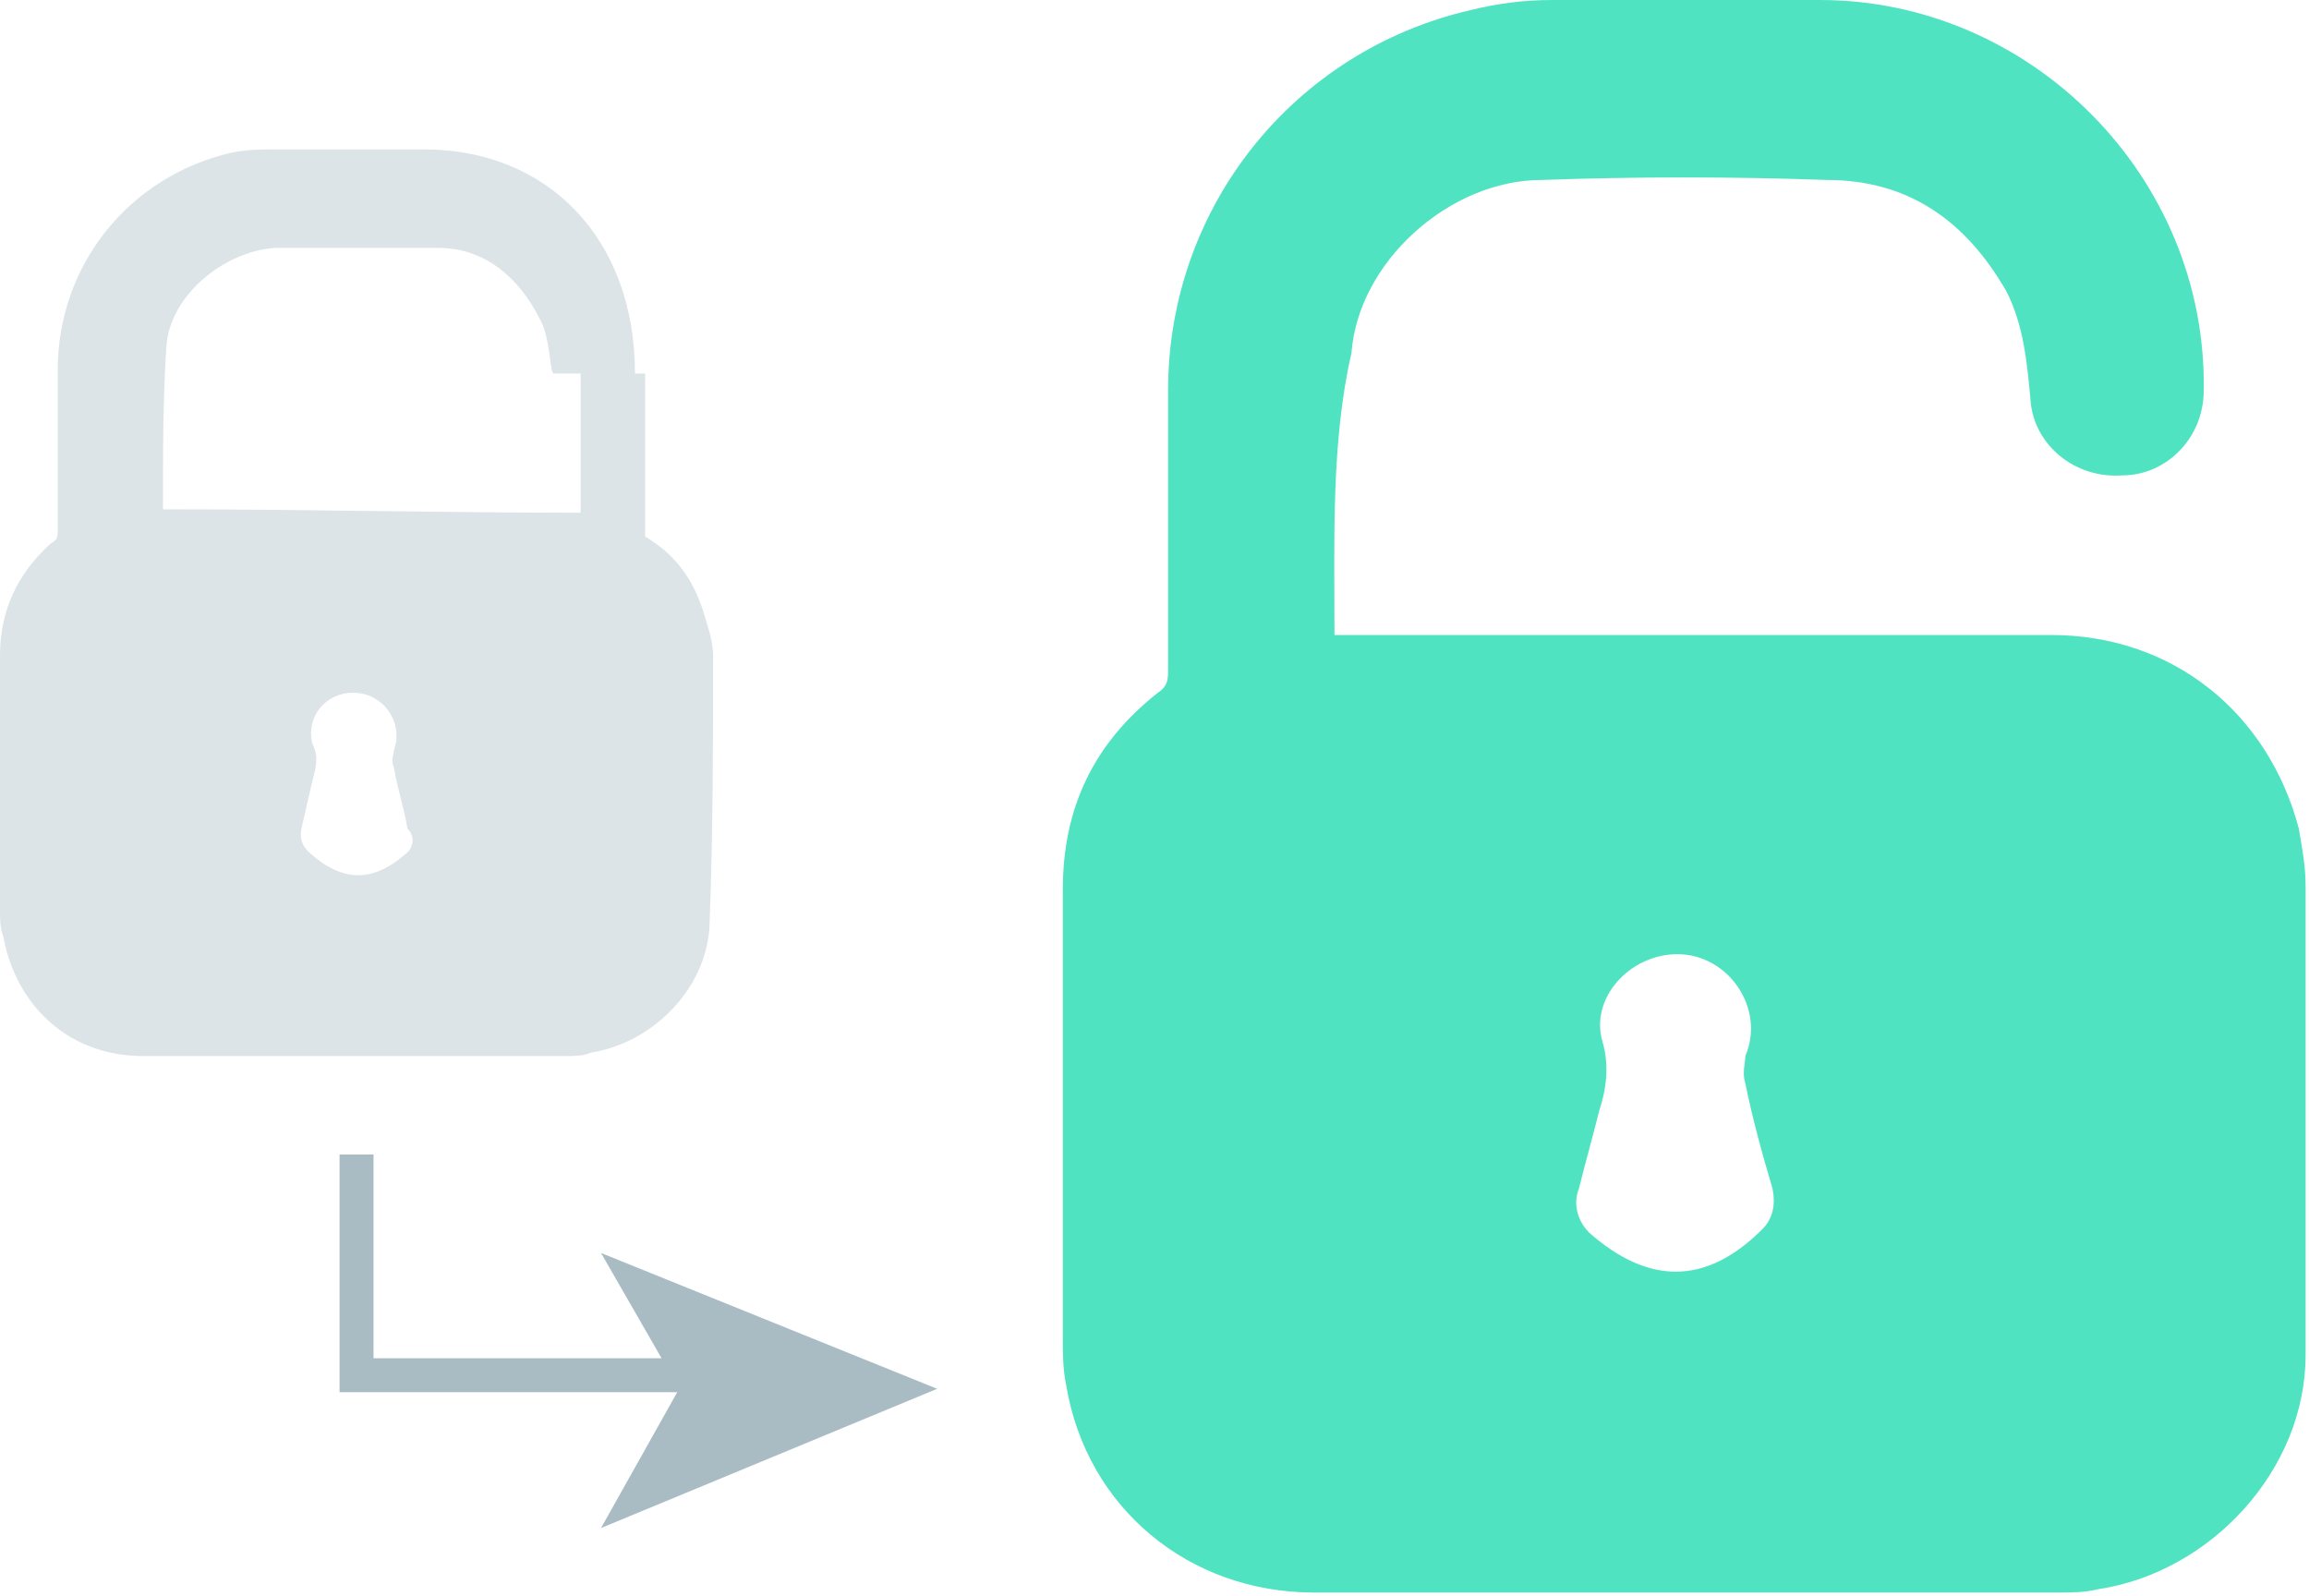
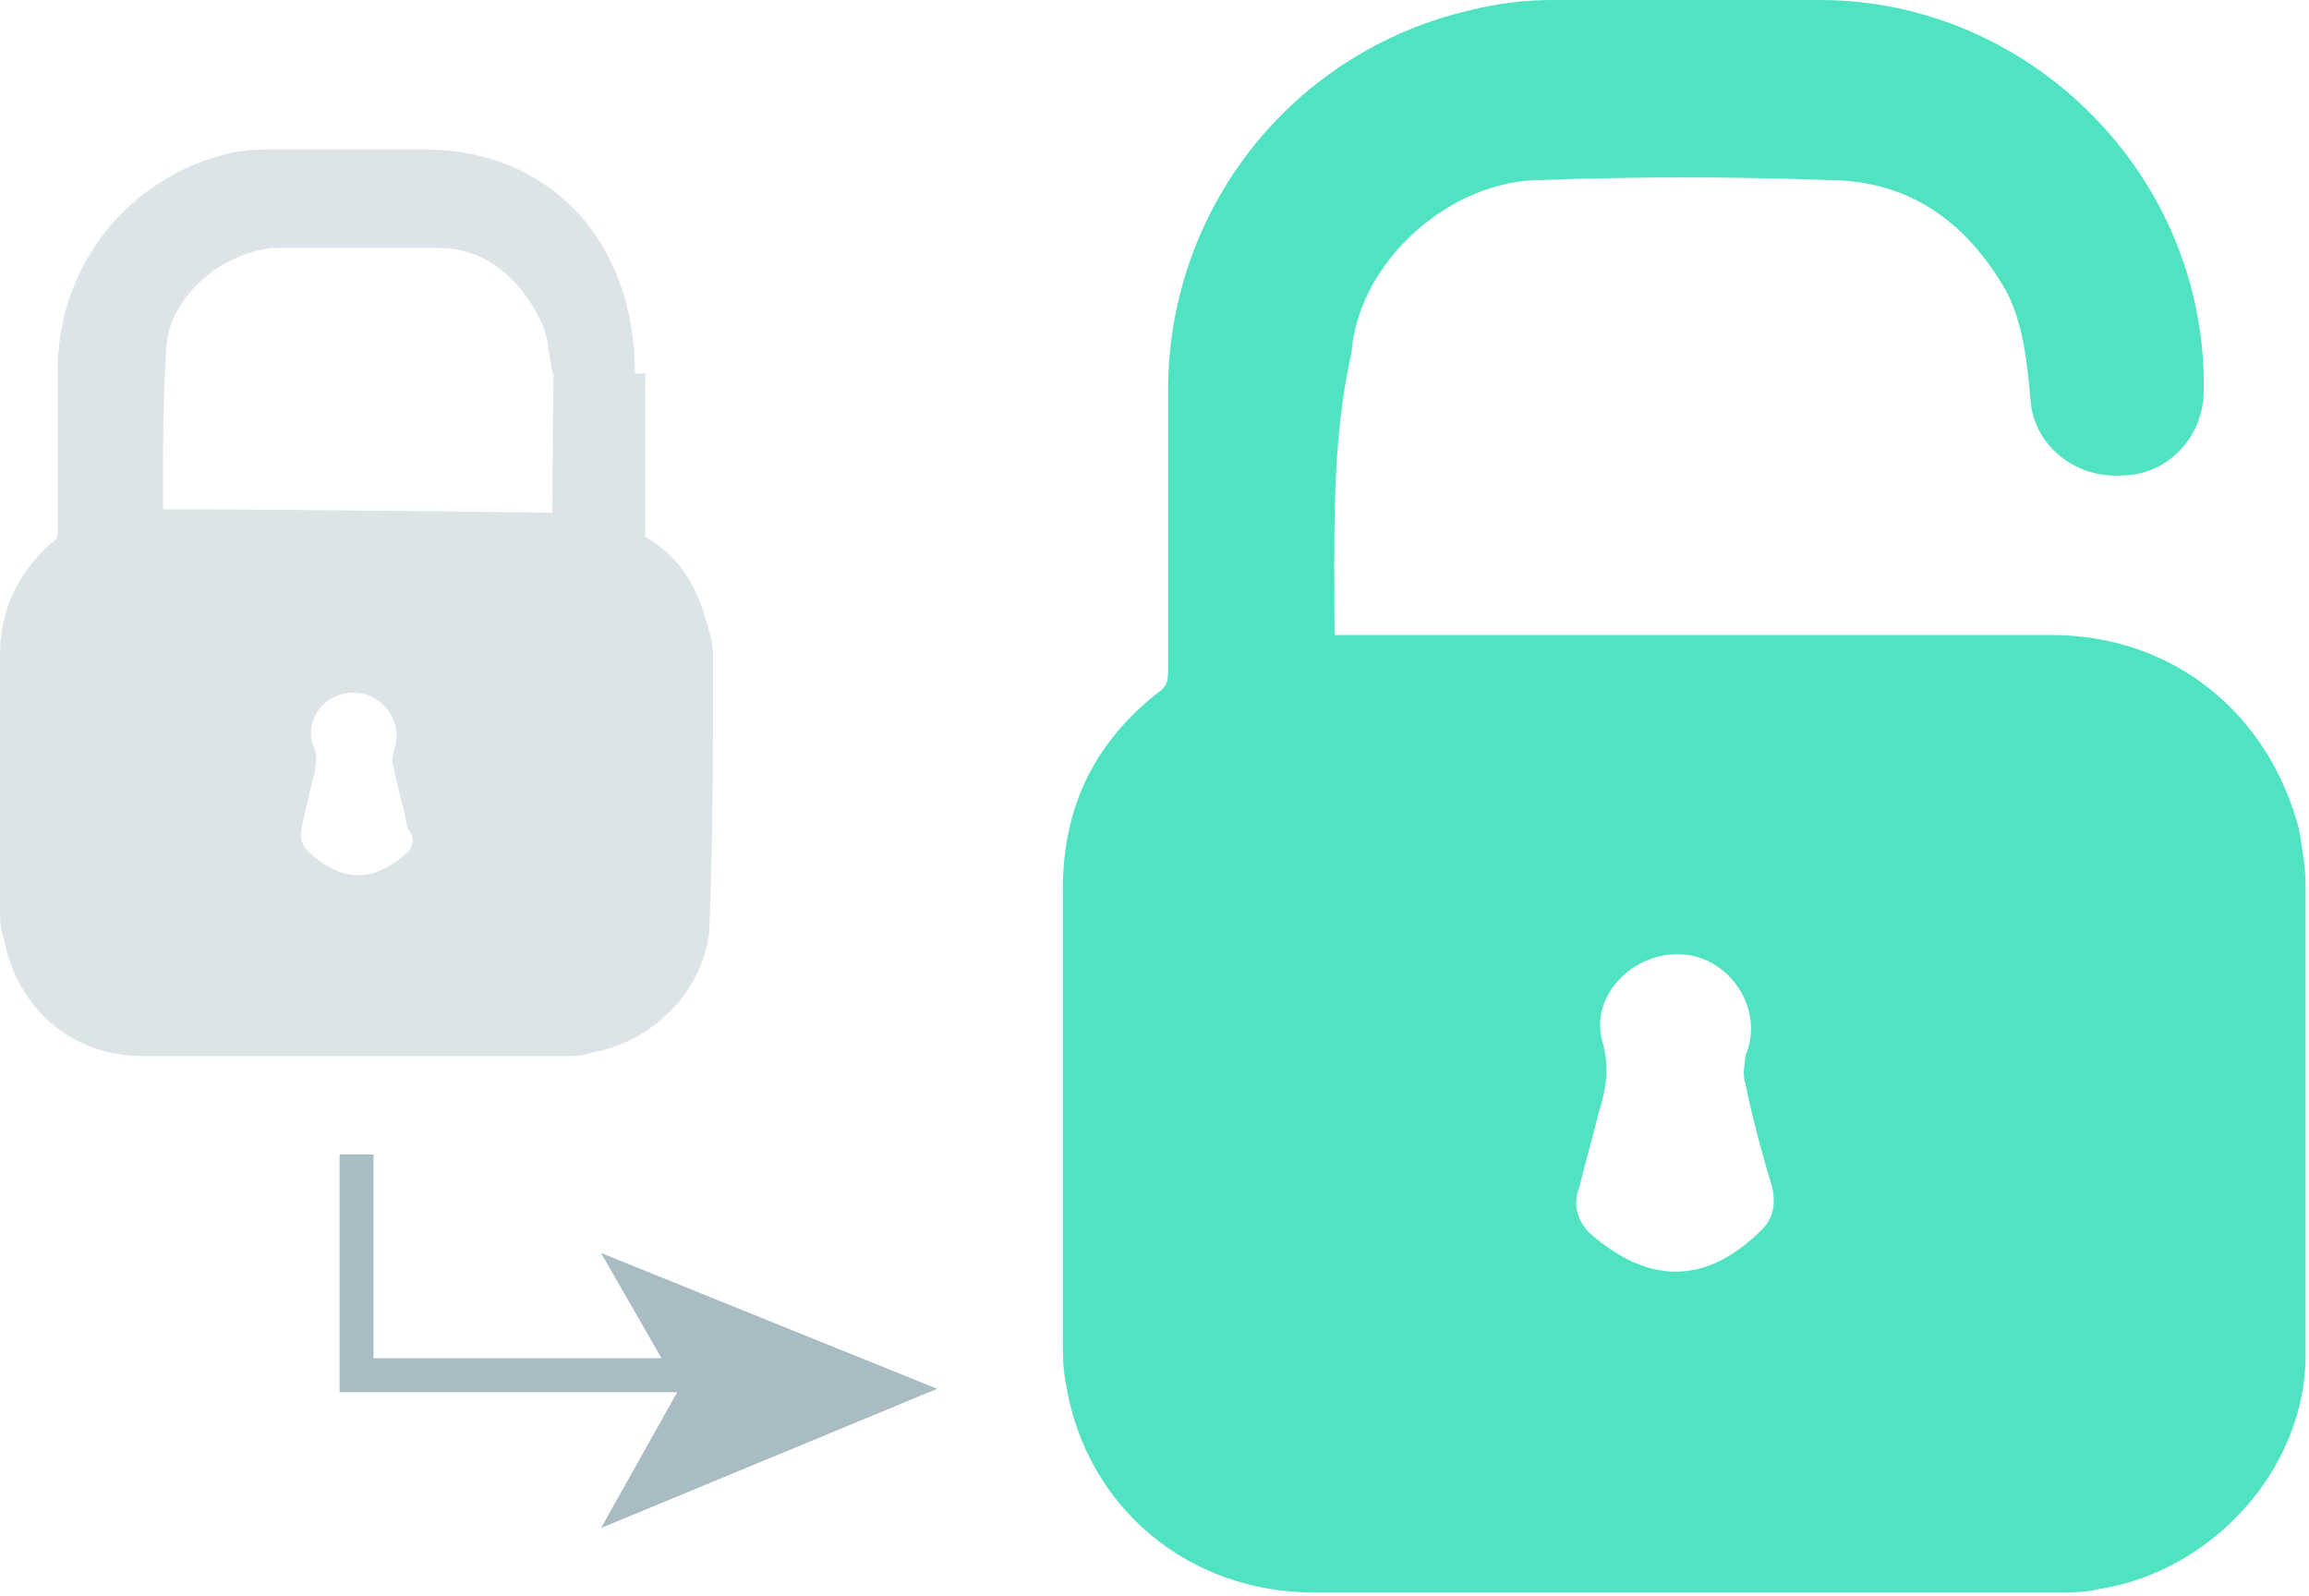
<svg xmlns="http://www.w3.org/2000/svg" width="68px" height="47px" viewBox="0 0 68 47" version="1.1">
  <defs />
  <g id="Page-1" stroke="none" stroke-width="1" fill="none" fill-rule="evenodd">
    <g id="reopening">
      <path d="M39.3,18.7 L40.1,18.7 L60.4,18.7 C64,18.7 66.8,21 67.7,24.4 C67.8,25 67.9,25.5 67.9,26.1 L67.9,39.9 C67.9,43.3 65.1,46.3 61.8,46.8 C61.4,46.9 61,46.9 60.6,46.9 L38.7,46.9 C35,46.9 32,44.4 31.4,40.8 C31.3,40.3 31.3,39.9 31.3,39.4 L31.3,26.2 C31.3,23.8 32.2,21.9 34.1,20.4 C34.4,20.2 34.4,20 34.4,19.7 L34.4,11.5 C34.4,6.1 38.1,1.5 43.3,0.3 C44.1,0.1 44.9,0 45.7,0 L53.6,0 C59.8,0 65,5.2 64.9,11.5 C64.9,12.9 63.8,14 62.5,14 C61.1,14.1 59.9,13.1 59.8,11.8 C59.7,10.7 59.6,9.6 59.1,8.6 C57.9,6.5 56.2,5.3 53.8,5.3 C51,5.2 48.2,5.2 45.4,5.3 C42.7,5.3 40,7.7 39.8,10.4 C39.2,13 39.3,15.9 39.3,18.7 Z M47.2,30.7 C47.4,31.4 47.3,32.1 47.1,32.7 C46.9,33.5 46.7,34.2 46.5,35 C46.3,35.5 46.5,36 46.8,36.3 C48.5,37.8 50.2,37.9 51.9,36.2 C52.2,35.9 52.3,35.5 52.2,35 C51.9,34 51.6,32.9 51.4,31.9 C51.3,31.6 51.4,31.3 51.4,31.1 C52,29.7 50.9,28.1 49.4,28.1 C48,28.1 46.8,29.4 47.2,30.7 Z" id="Color-Lock" fill="#50E3C2" />
-       <path d="M20.8,18.3 C20.5,17.2 20,16.4 19,15.8 L19,11 L18.7,11 C18.7,7 16.1,4.4 12.5,4.4 L8.1,4.4 C7.6,4.4 7.3,4.4 6.8,4.5 C3.8,5.2 1.7,7.8 1.7,10.9 L1.7,15.6 C1.7,15.8 1.7,15.9 1.5,16 C0.5,16.9 0,18 0,19.3 L0,26.8 C0,27.1 0,27.3 0.1,27.6 C0.5,29.7 2.1,31.1 4.2,31.1 L16.7,31.1 C16.9,31.1 17.2,31.1 17.4,31 C19.3,30.7 20.9,29 20.9,27.1 C21,24.5 21,21.9 21,19.3 C21,19 20.9,18.6 20.8,18.3 L20.8,18.3 L20.8,18.3 Z M4.8,15 C4.8,13 4.8,11.8 4.9,10.2 C5,8.7 6.6,7.4 8.1,7.3 L12.9,7.3 C14.3,7.3 15.3,8.2 15.9,9.4 C16.2,9.9 16.2,11 16.3,11 L17.1,11 L17.1,15.1 C13.1,15.1 9,15 5.3,15 L4.8,15 L4.8,15 Z M12,25.1 C11,26 10.1,26 9.1,25.1 C8.9,24.9 8.8,24.7 8.9,24.3 C9,23.9 9.1,23.4 9.2,23 C9.3,22.6 9.4,22.3 9.2,21.9 C9,21.1 9.6,20.4 10.4,20.4 C11.3,20.4 11.9,21.3 11.6,22.1 C11.6,22.2 11.5,22.4 11.6,22.6 C11.7,23.2 11.9,23.8 12,24.4 C12.2,24.6 12.2,24.9 12,25.1 L12,25.1 L12,25.1 Z" id="Small-Lock" opacity="0.4" fill="#A9BCC4" />
+       <path d="M20.8,18.3 C20.5,17.2 20,16.4 19,15.8 L19,11 L18.7,11 C18.7,7 16.1,4.4 12.5,4.4 L8.1,4.4 C7.6,4.4 7.3,4.4 6.8,4.5 C3.8,5.2 1.7,7.8 1.7,10.9 L1.7,15.6 C1.7,15.8 1.7,15.9 1.5,16 C0.5,16.9 0,18 0,19.3 L0,26.8 C0,27.1 0,27.3 0.1,27.6 C0.5,29.7 2.1,31.1 4.2,31.1 L16.7,31.1 C16.9,31.1 17.2,31.1 17.4,31 C19.3,30.7 20.9,29 20.9,27.1 C21,24.5 21,21.9 21,19.3 C21,19 20.9,18.6 20.8,18.3 L20.8,18.3 L20.8,18.3 Z M4.9,10.2 C5,8.7 6.6,7.4 8.1,7.3 L12.9,7.3 C14.3,7.3 15.3,8.2 15.9,9.4 C16.2,9.9 16.2,11 16.3,11 L16.262,15.099 C16.262,15.099 8.742,15 5.3,15 L4.8,15 C4.8,13 4.8,11.8 4.9,10.2 Z M12,25.1 C11,26 10.1,26 9.1,25.1 C8.9,24.9 8.8,24.7 8.9,24.3 C9,23.9 9.1,23.4 9.2,23 C9.3,22.6 9.4,22.3 9.2,21.9 C9,21.1 9.6,20.4 10.4,20.4 C11.3,20.4 11.9,21.3 11.6,22.1 C11.6,22.2 11.5,22.4 11.6,22.6 C11.7,23.2 11.9,23.8 12,24.4 C12.2,24.6 12.2,24.9 12,25.1 L12,25.1 L12,25.1 Z" id="Small-Lock" opacity="0.4" fill="#A9BCC4" />
      <path d="M19.944,41 L10,41 L10,34 L11,34 L11,40 L19.483,40 L17.7,36.9 L27.6,40.9 L17.7,45 L19.944,41 Z" id="Arrow" fill="#A9BCC4" />
    </g>
  </g>
</svg>
